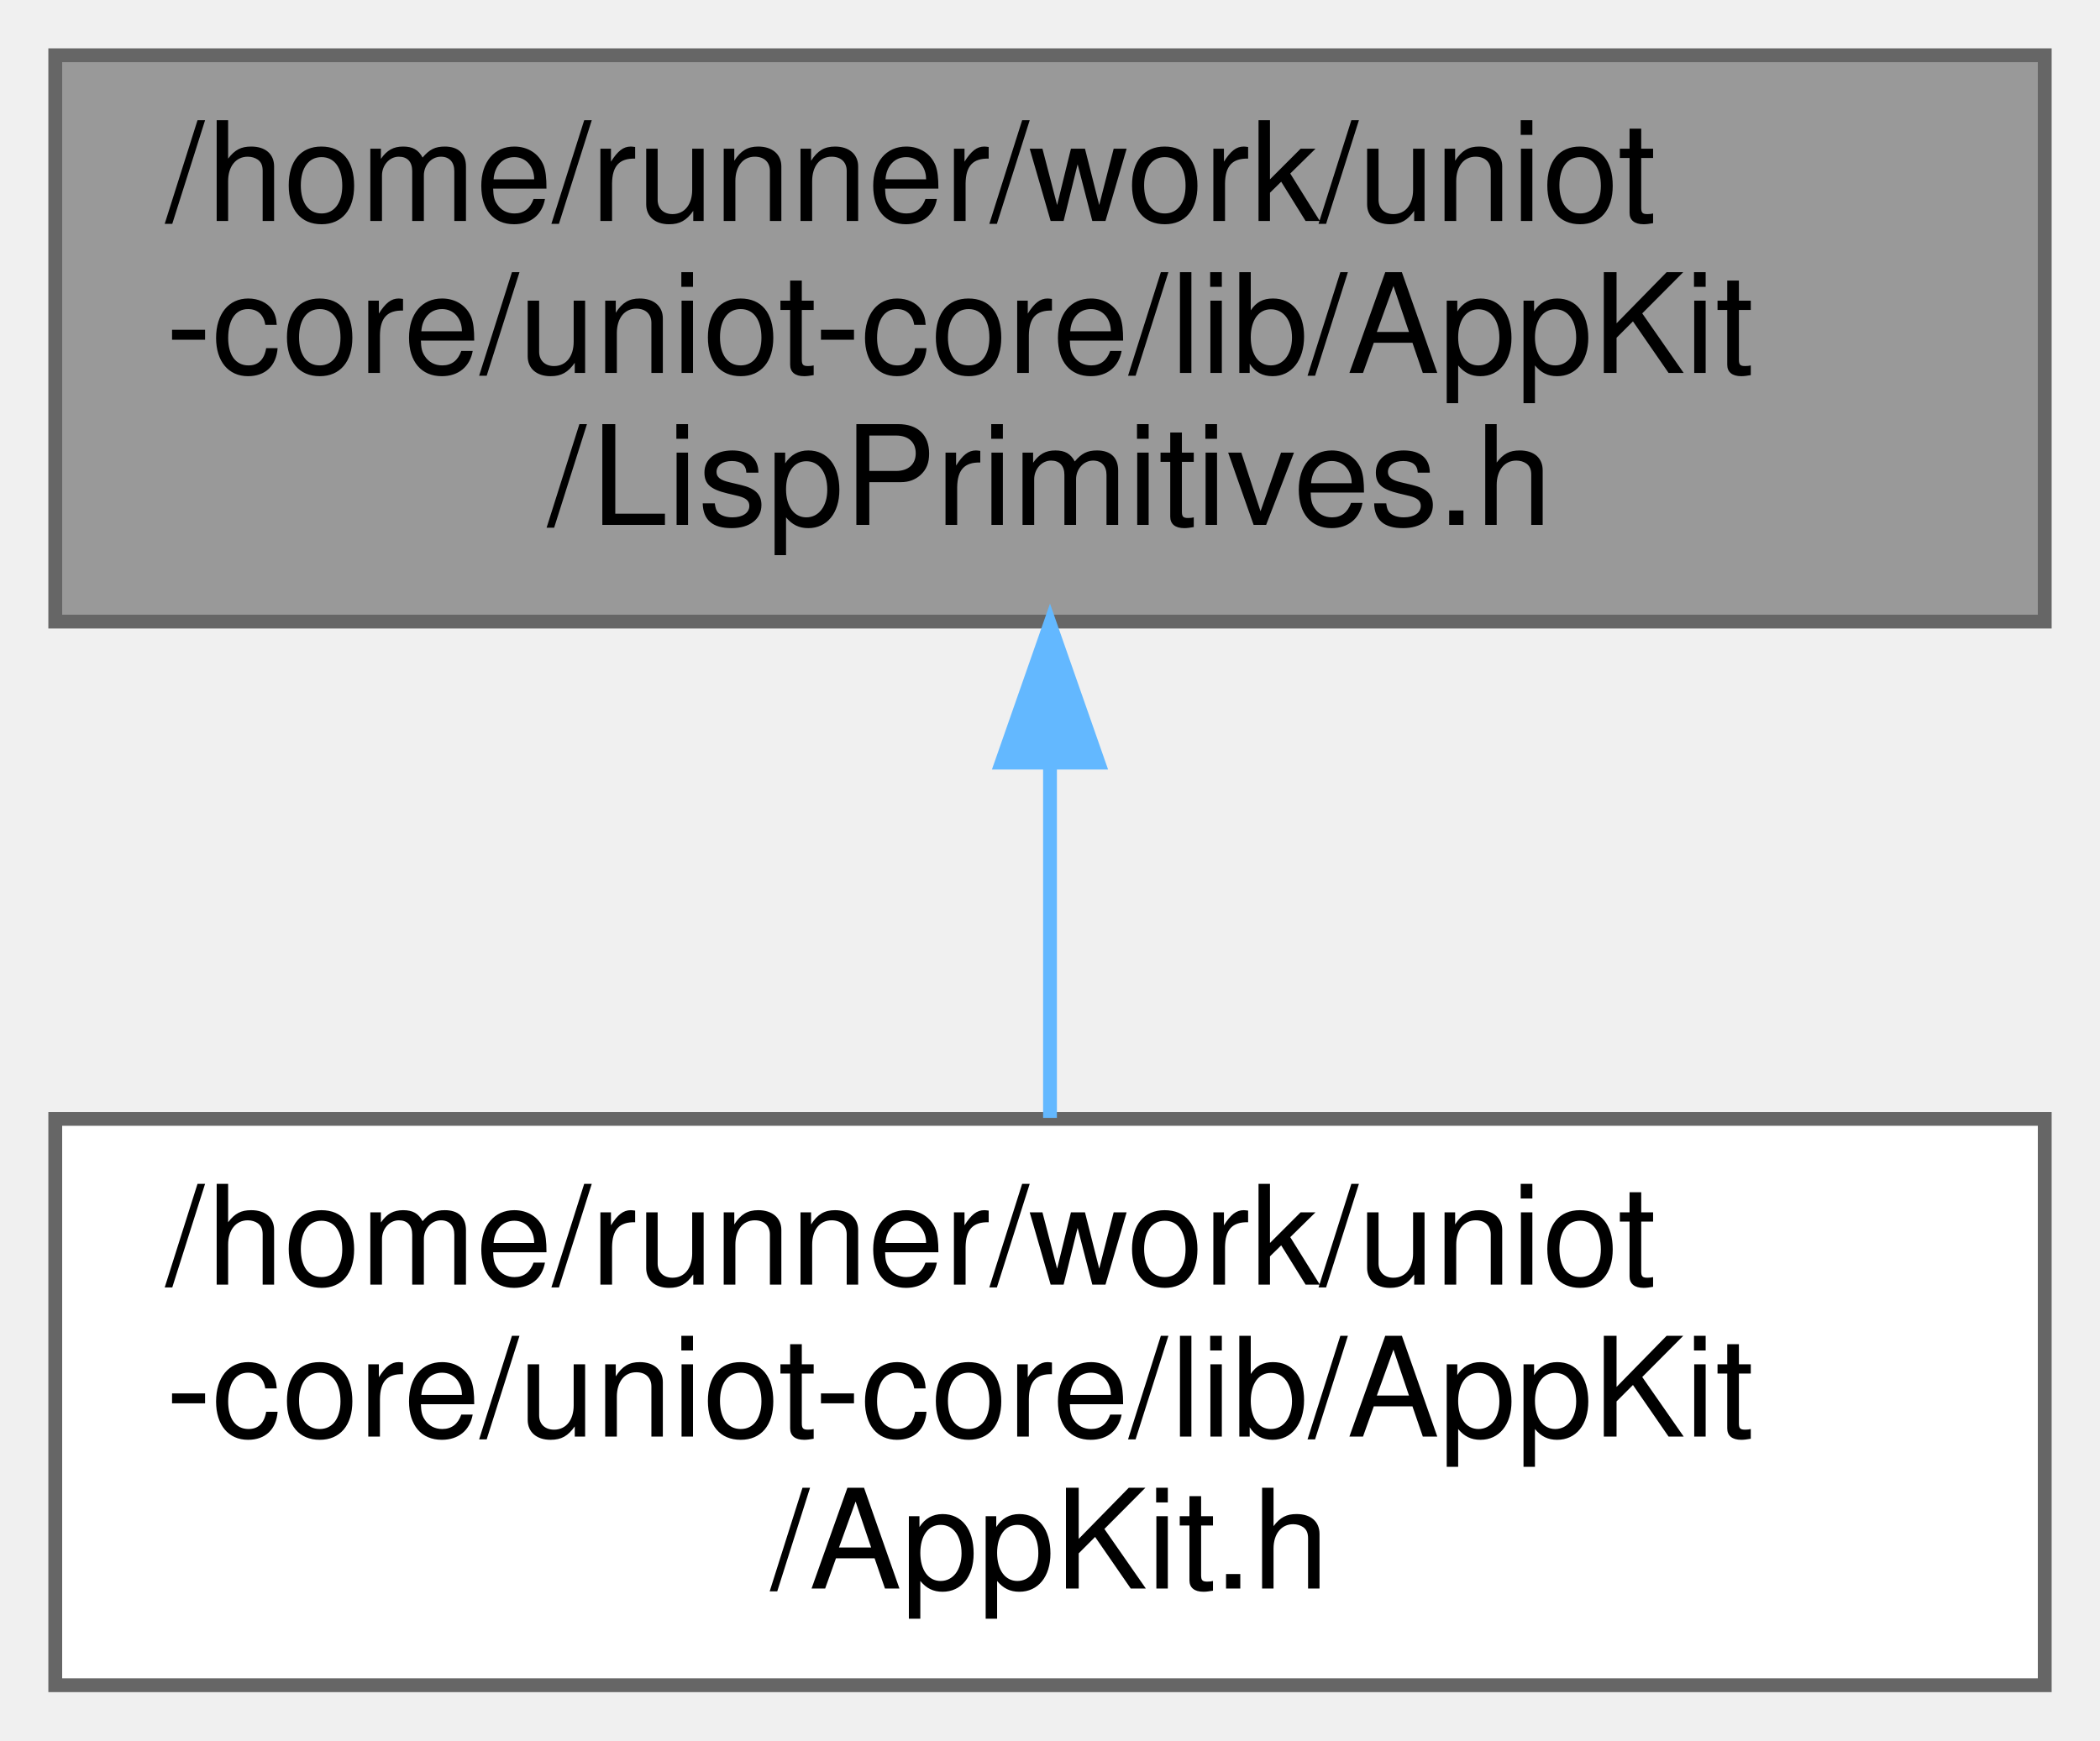
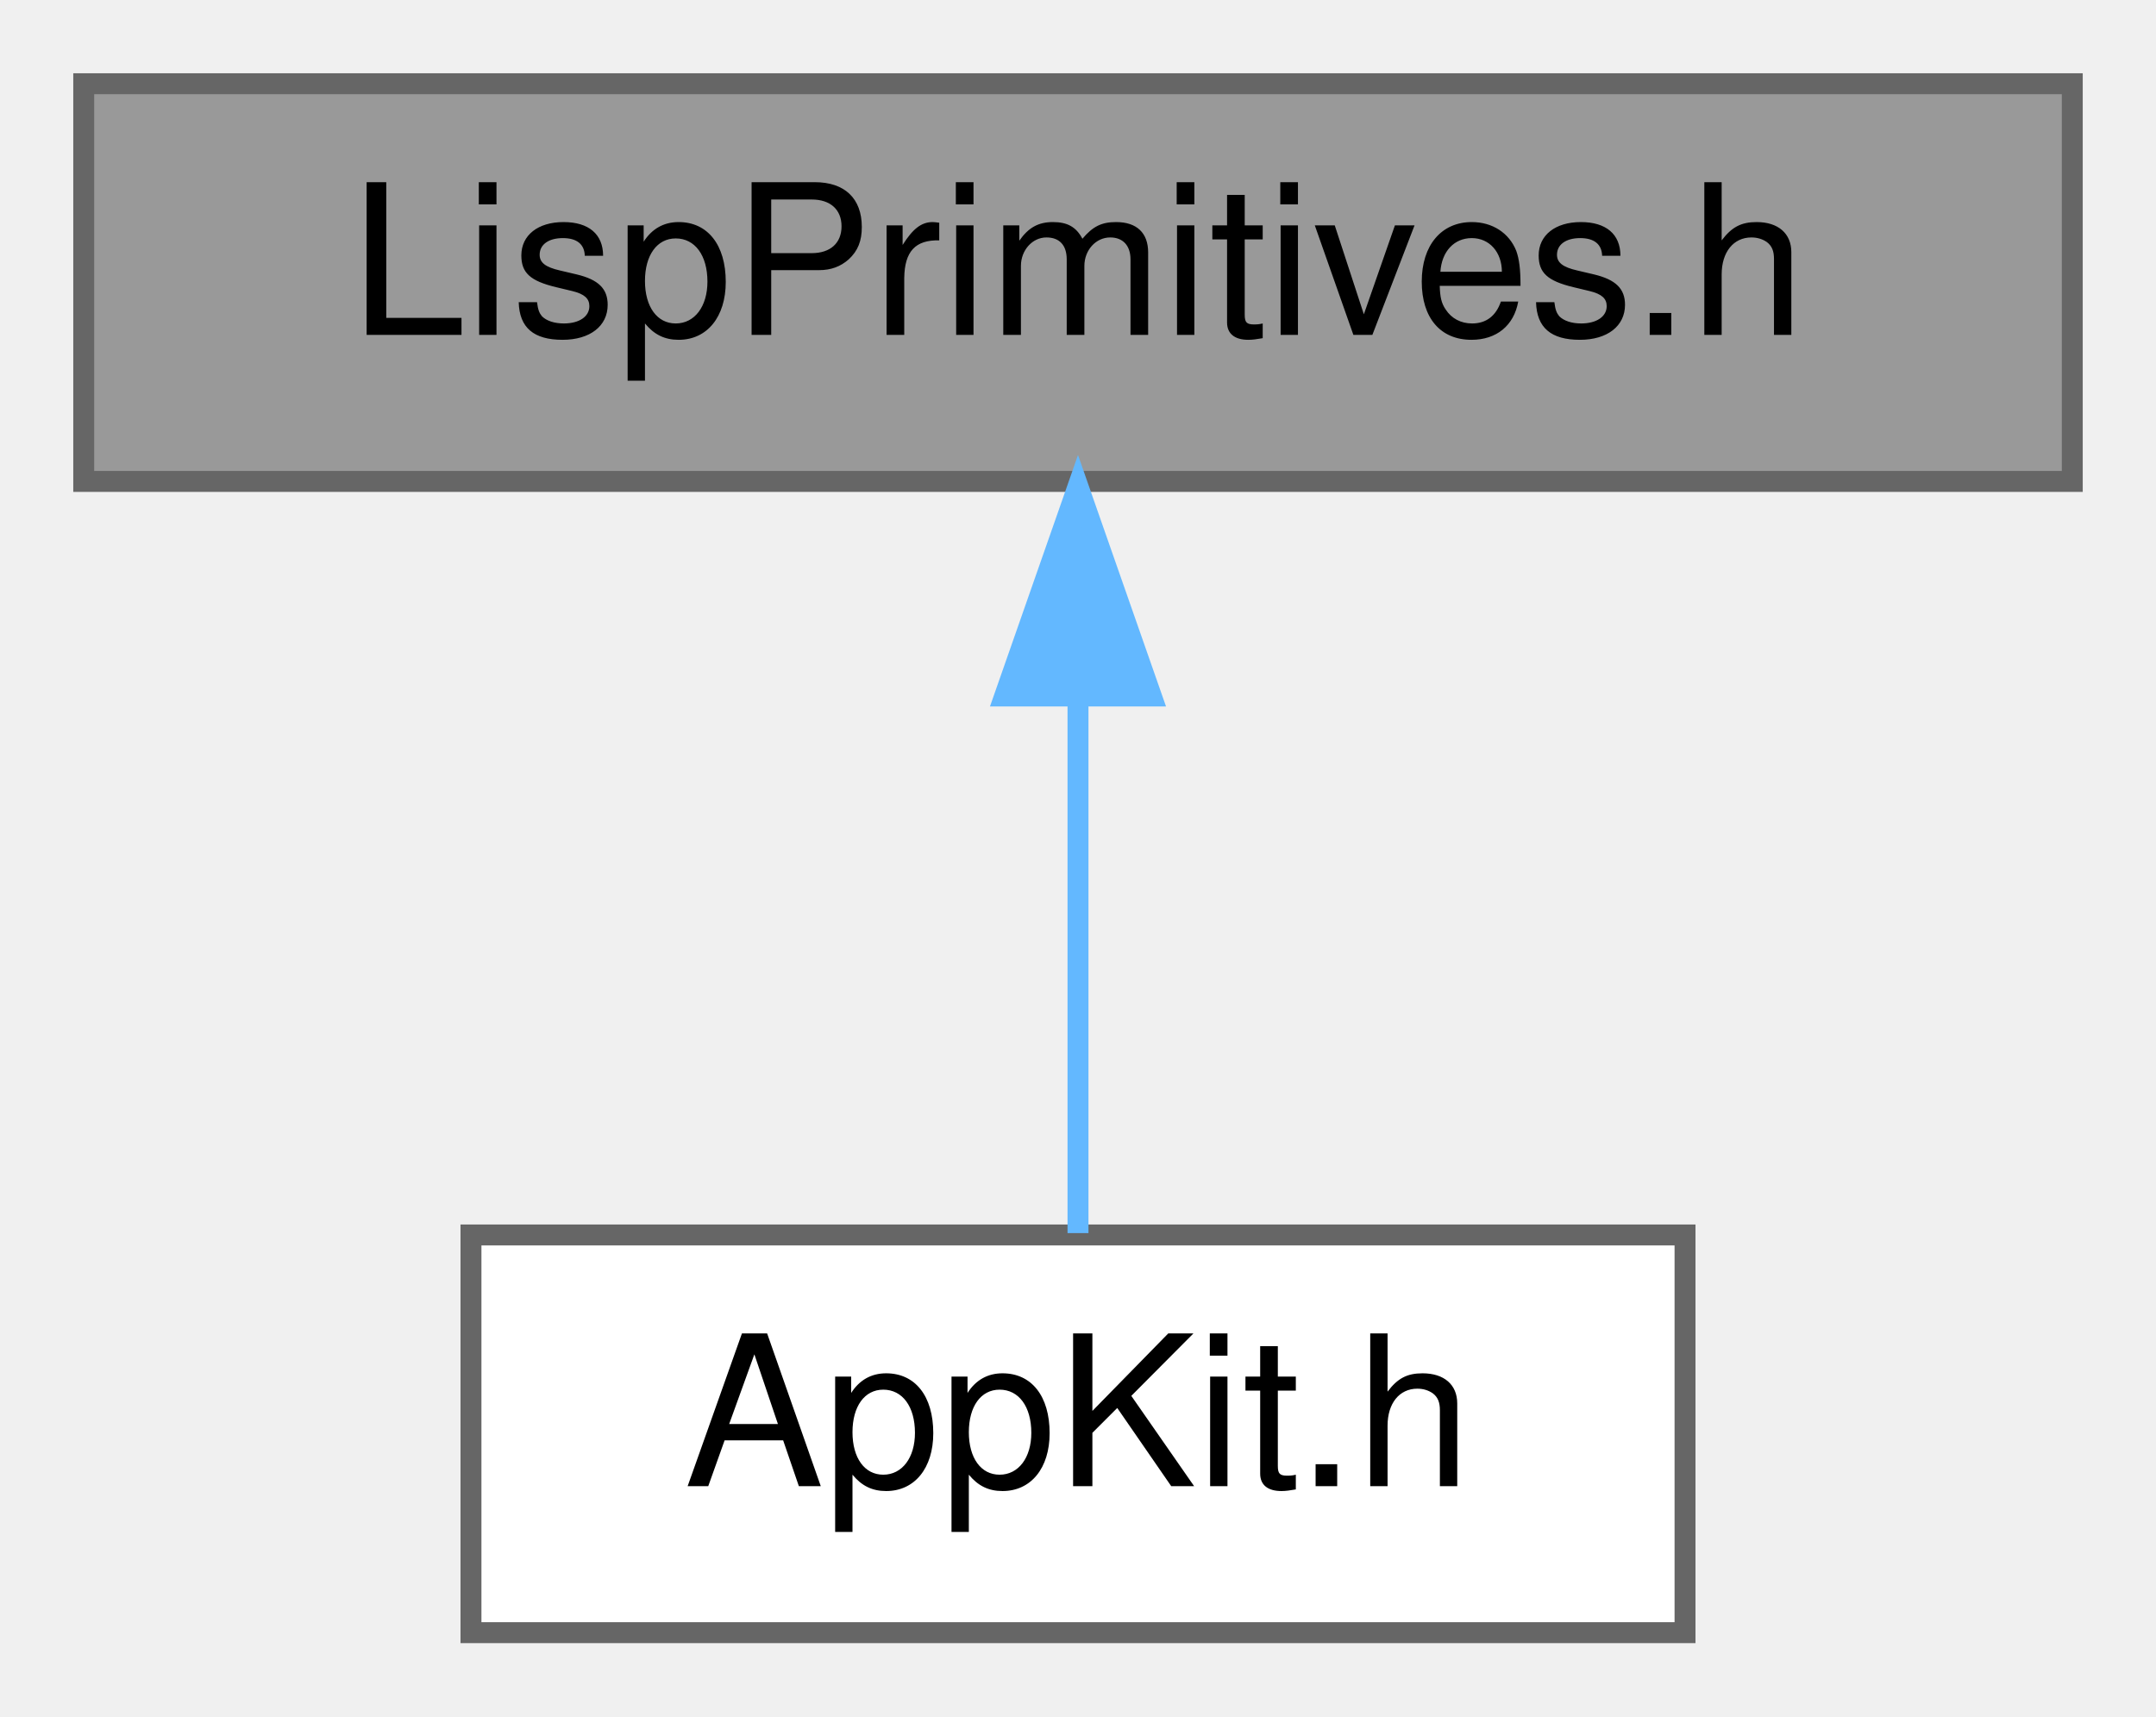
- <svg xmlns="http://www.w3.org/2000/svg" xmlns:xlink="http://www.w3.org/1999/xlink" width="152pt" height="126pt" viewBox="0.00 0.00 152.00 126.00">
-   <g id="graph0" class="graph" transform="scale(1 1) rotate(0) translate(4 122)">
+ <svg xmlns="http://www.w3.org/2000/svg" xmlns:xlink="http://www.w3.org/1999/xlink" width="103pt" height="82pt" viewBox="0.00 0.00 103.00 82.00">
+   <g id="graph0" class="graph" transform="scale(1 1) rotate(0) translate(4 78)">
    <g id="Node000001" class="node">
      <g id="a_Node000001">
        <a xlink:title=" ">
-           <polygon fill="#999999" stroke="#666666" points="144,-118 0,-118 0,-77 144,-77 144,-118" />
-           <text text-anchor="start" x="8" y="-106" font-family="Helvetica,sans-Serif" font-size="10.00">/home/runner/work/uniot</text>
-           <text text-anchor="start" x="8" y="-95" font-family="Helvetica,sans-Serif" font-size="10.00">-core/uniot-core/lib/AppKit</text>
-           <text text-anchor="middle" x="72" y="-84" font-family="Helvetica,sans-Serif" font-size="10.00">/LispPrimitives.h</text>
+           <polygon fill="#999999" stroke="#666666" points="95,-74 0,-74 0,-55 95,-55 95,-74" />
+           <text text-anchor="middle" x="47.5" y="-62" font-family="Helvetica,sans-Serif" font-size="10.00">LispPrimitives.h</text>
        </a>
      </g>
    </g>
    <g id="Node000002" class="node">
      <g id="a_Node000002">
        <a xlink:href="_app_kit_8h.html" target="_top" xlink:title=" ">
-           <polygon fill="white" stroke="#666666" points="144,-41 0,-41 0,0 144,0 144,-41" />
-           <text text-anchor="start" x="8" y="-29" font-family="Helvetica,sans-Serif" font-size="10.00">/home/runner/work/uniot</text>
-           <text text-anchor="start" x="8" y="-18" font-family="Helvetica,sans-Serif" font-size="10.00">-core/uniot-core/lib/AppKit</text>
-           <text text-anchor="middle" x="72" y="-7" font-family="Helvetica,sans-Serif" font-size="10.00">/AppKit.h</text>
+           <polygon fill="white" stroke="#666666" points="76.5,-19 18.5,-19 18.5,0 76.5,0 76.5,-19" />
+           <text text-anchor="middle" x="47.5" y="-7" font-family="Helvetica,sans-Serif" font-size="10.00">AppKit.h</text>
        </a>
      </g>
    </g>
    <g id="edge1_Node000001_Node000002" class="edge">
      <g id="a_edge1_Node000001_Node000002">
        <a xlink:title=" ">
-           <path fill="none" stroke="#63b8ff" d="M72,-66.69C72,-58.08 72,-48.9 72,-41.07" />
-           <polygon fill="#63b8ff" stroke="#63b8ff" points="68.5,-66.79 72,-76.79 75.5,-66.79 68.5,-66.79" />
+           <path fill="none" stroke="#63b8ff" d="M47.5,-44.66C47.5,-35.93 47.5,-25.99 47.5,-19.09" />
+           <polygon fill="#63b8ff" stroke="#63b8ff" points="44,-44.75 47.5,-54.75 51,-44.75 44,-44.75" />
        </a>
      </g>
    </g>
  </g>
</svg>
